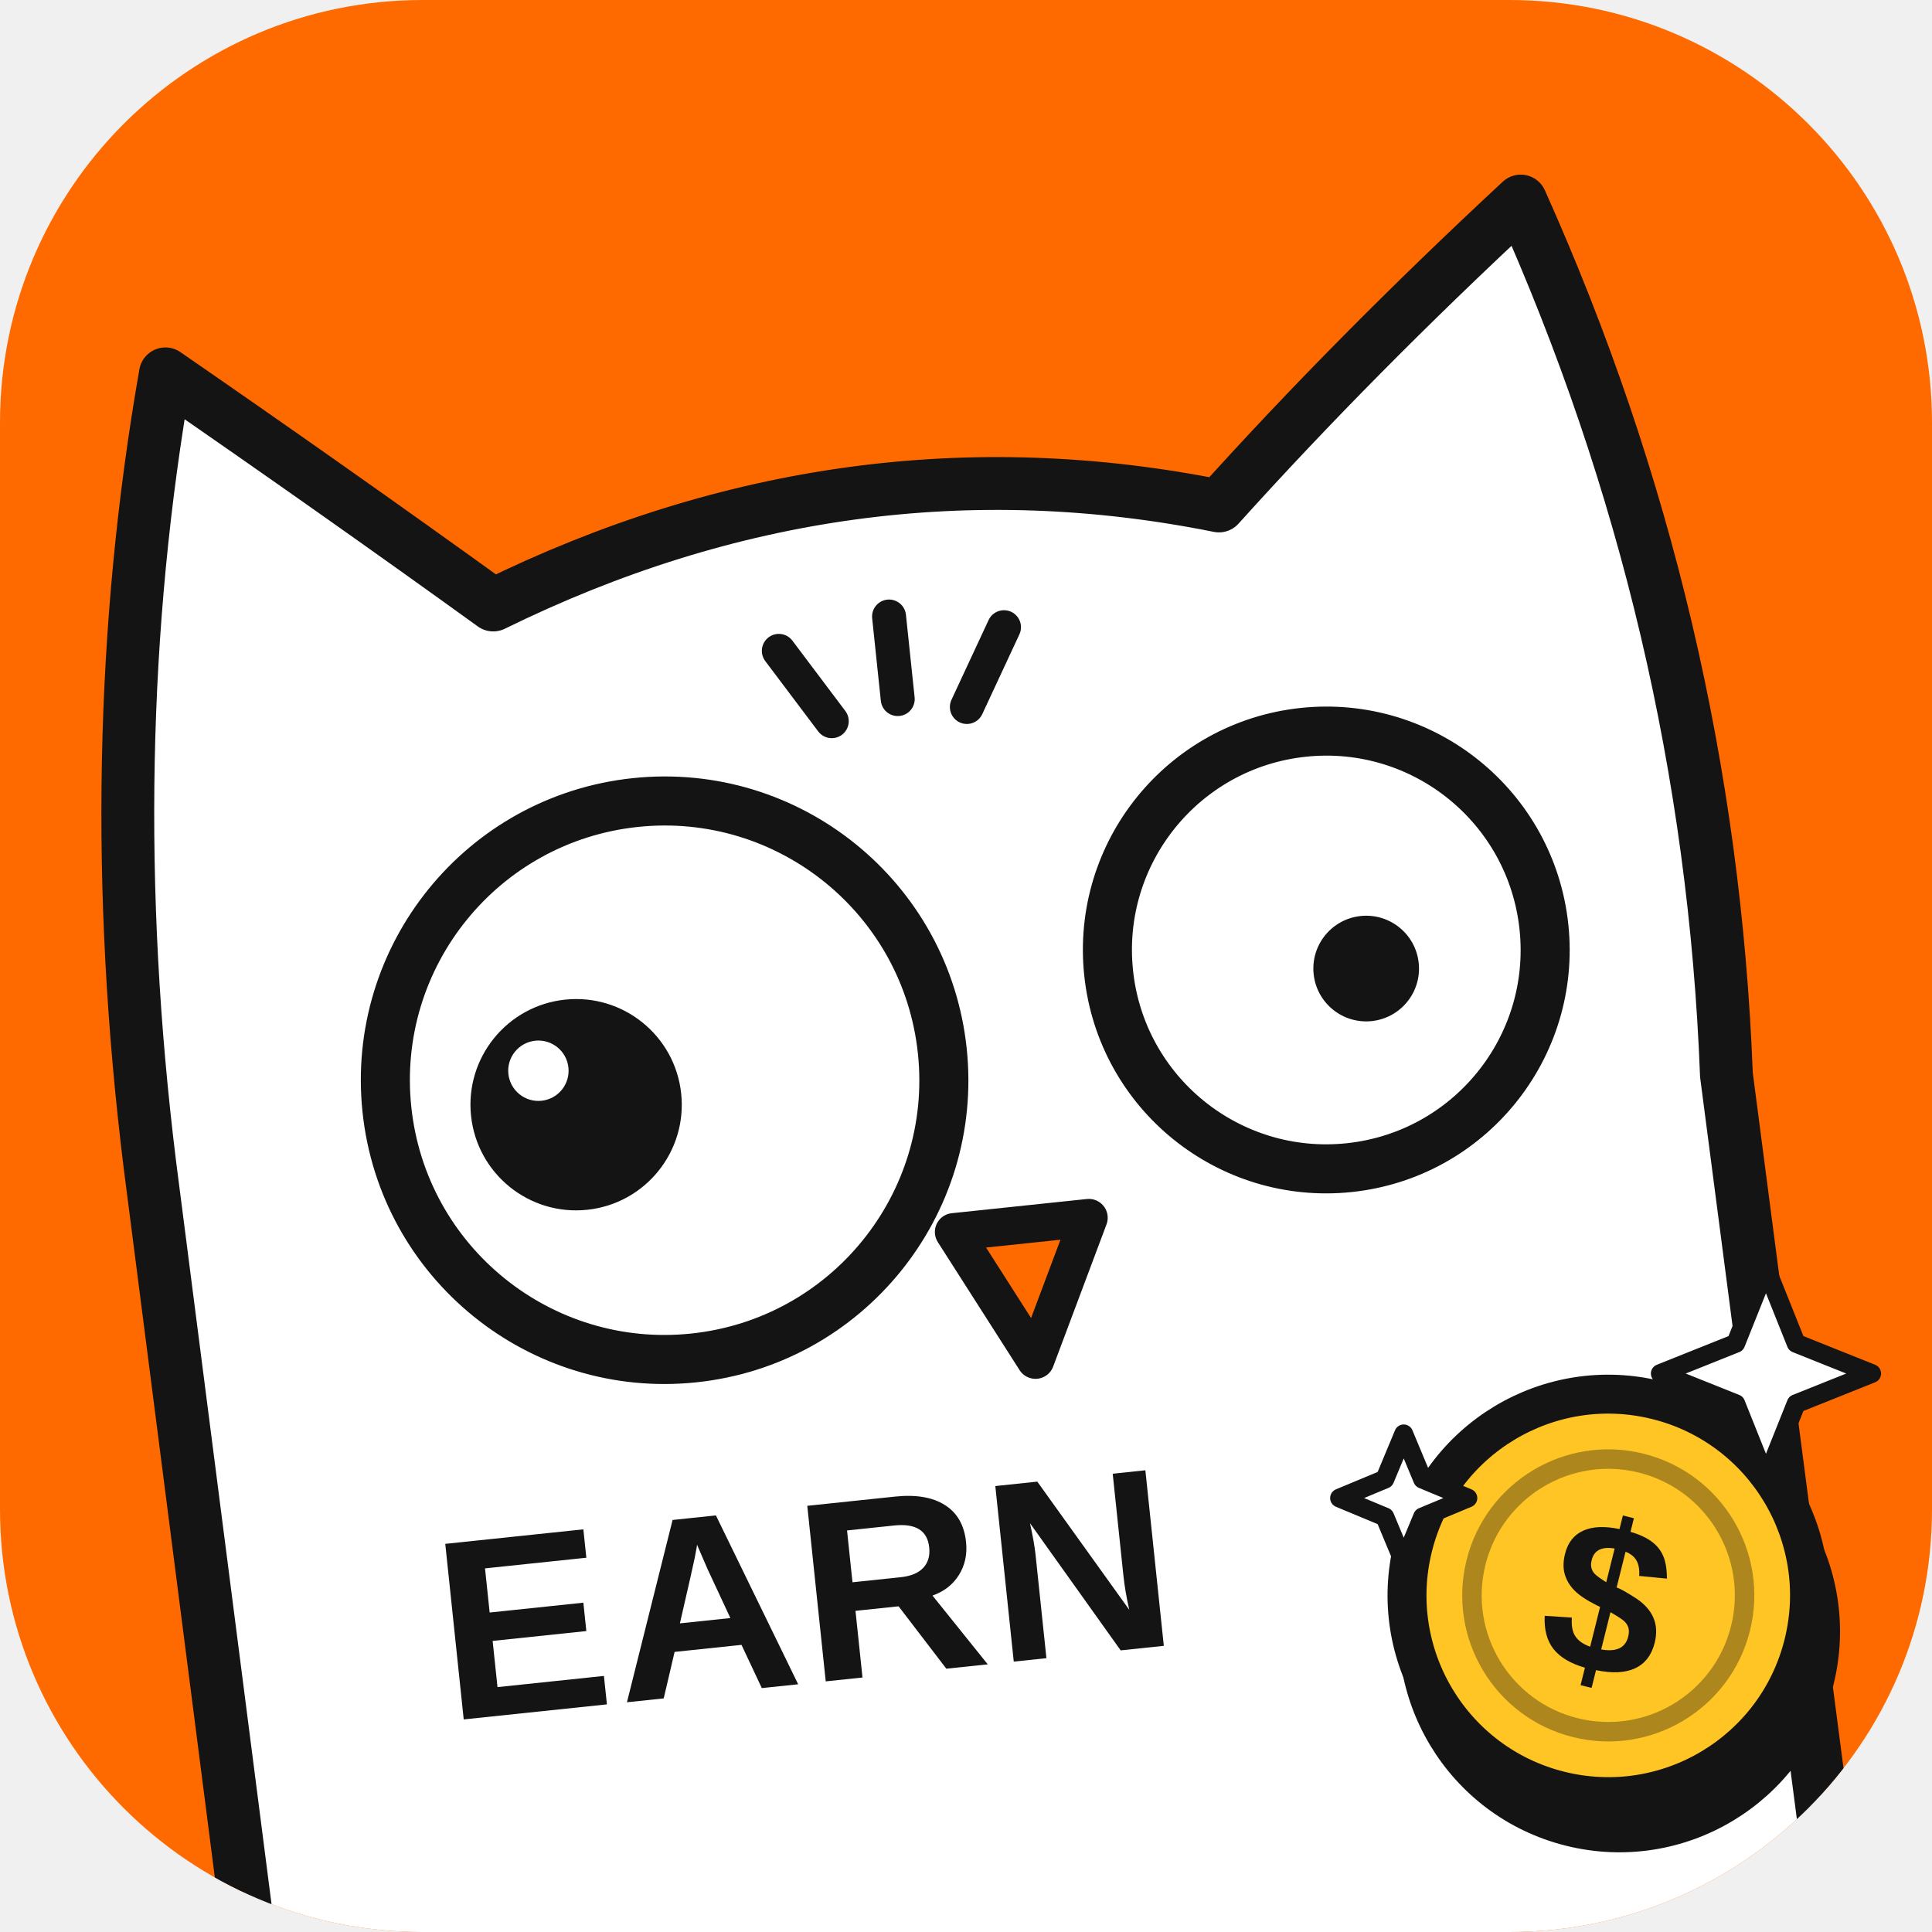
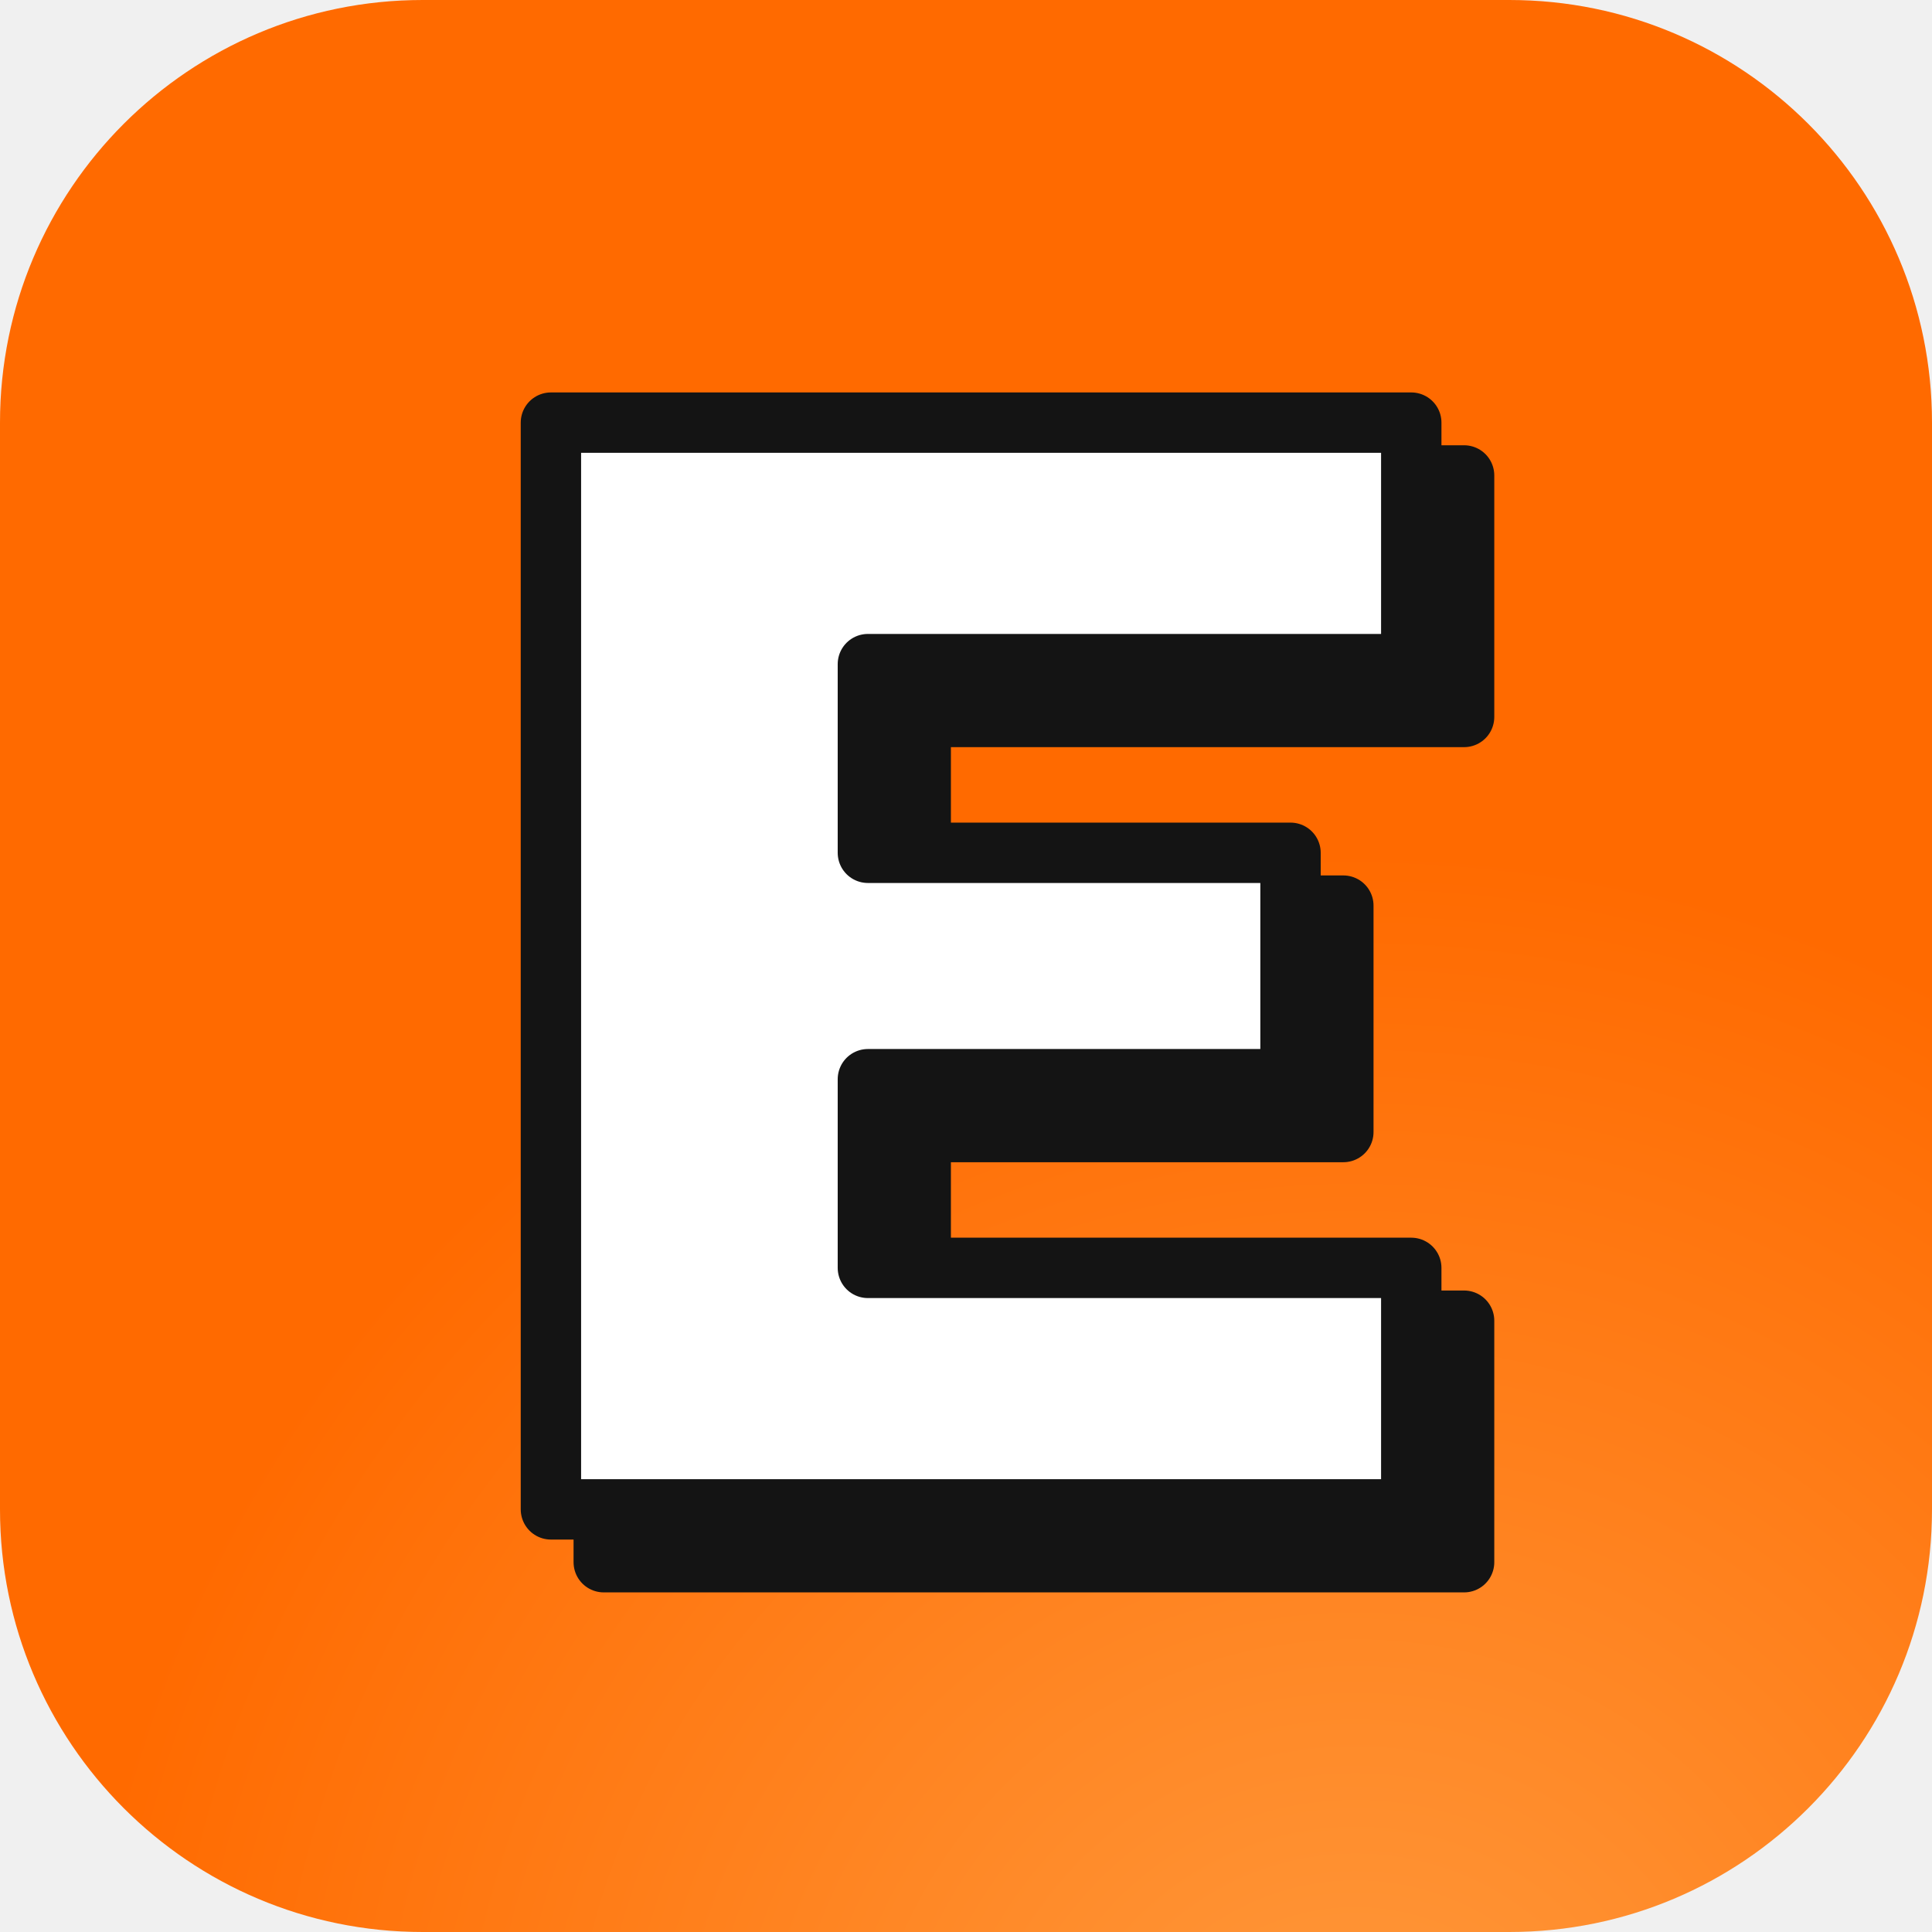
<svg xmlns="http://www.w3.org/2000/svg" viewBox="0 0 512 512" width="512" height="512">
  <defs>
-     <clipPath id="frame">
-       <rect width="512" height="512" rx="112" />
-     </clipPath>
+     <radialGradient id="bg" cx="70%" cy="110%" r="110%">
+       <stop offset="0" stop-color="#FF9A3D" />
+       <stop offset="0.6" stop-color="#FF6A00" />
+     </radialGradient>
  </defs>
-   <g clip-path="url(#frame)">
-     <rect width="512" height="512" fill="#FF6A00" />
-     <g transform="rotate(-6 256 300) translate(-12 -14)">
-       <path d="M58 560 L52 300 Q50 190 78 92 Q120 128 158 162 Q256 126 352 156 Q392 120 440 84 Q478 200 470 320 L476 560 Z" fill="#FFFFFF" stroke="#141414" stroke-width="14" stroke-linejoin="round" />
-       <g fill="none" stroke="#141414" stroke-width="9" stroke-linecap="round">
-         <path d="M232 182 L244 202" />
-         <path d="M262 176 L262 198" />
-         <path d="M292 182 L280 202" />
-       </g>
-       <circle cx="190" cy="292" r="74" fill="#FFFFFF" stroke="#141414" stroke-width="13" />
-       <circle cx="166" cy="296" r="28" fill="#141414" />
-       <circle cx="157" cy="286" r="8" fill="#FFFFFF" />
-       <circle cx="368" cy="276" r="58" fill="#FFFFFF" stroke="#141414" stroke-width="13" />
-       <circle cx="378" cy="282" r="14" fill="#141414" />
-       <path d="M262 340 L298 340 L280 376 Z" fill="#FF6A00" stroke="#141414" stroke-width="10" stroke-linejoin="round" />
-     </g>
-     <text x="214" y="446" text-anchor="middle" transform="rotate(-6 214 430)" font-family="'Arial Black','Helvetica Neue',Arial,sans-serif" font-weight="900" font-size="68" letter-spacing="1" fill="#141414">EARN</text>
-     <g transform="translate(12 4) scale(0.86) translate(68 68) rotate(14 418 418)">
-       <ellipse cx="420" cy="430" rx="62" ry="62" fill="#B97A00" stroke="#141414" stroke-width="12" />
-       <circle cx="414" cy="420" r="62" fill="#FFC524" stroke="#141414" stroke-width="12" />
-       <circle cx="414" cy="420" r="42" fill="none" stroke="#141414" stroke-width="6" opacity="0.35" />
-       <text x="414" y="444" text-anchor="middle" font-family="'Arial Black',Arial,sans-serif" font-weight="900" font-size="66" fill="#141414">$</text>
-     </g>
-     <g fill="#FFFFFF" stroke="#141414" stroke-width="5" stroke-linejoin="round">
-       <path d="M468 336 l8 20 20 8 -20 8 -8 20 -8 -20 -20 -8 20 -8 z" />
-       <path d="M372 380 l5 12 12 5 -12 5 -5 12 -5 -12 -12 -5 12 -5 z" />
-     </g>
-   </g>
+   <rect width="512" height="512" rx="112" fill="url(#bg)" />
+   <path transform="translate(14 14)" d="M146 112 H374 V176 H230 V226 H342 V286 H230 V336 H374 V400 H146 Z" fill="#141414" stroke="#141414" stroke-width="16" stroke-linejoin="round" />
+   <path d="M146 112 H374 V176 H230 V226 H342 V286 H230 V336 H374 V400 H146 Z" fill="#FFFFFF" stroke="#141414" stroke-width="16" stroke-linejoin="round" />
</svg>
